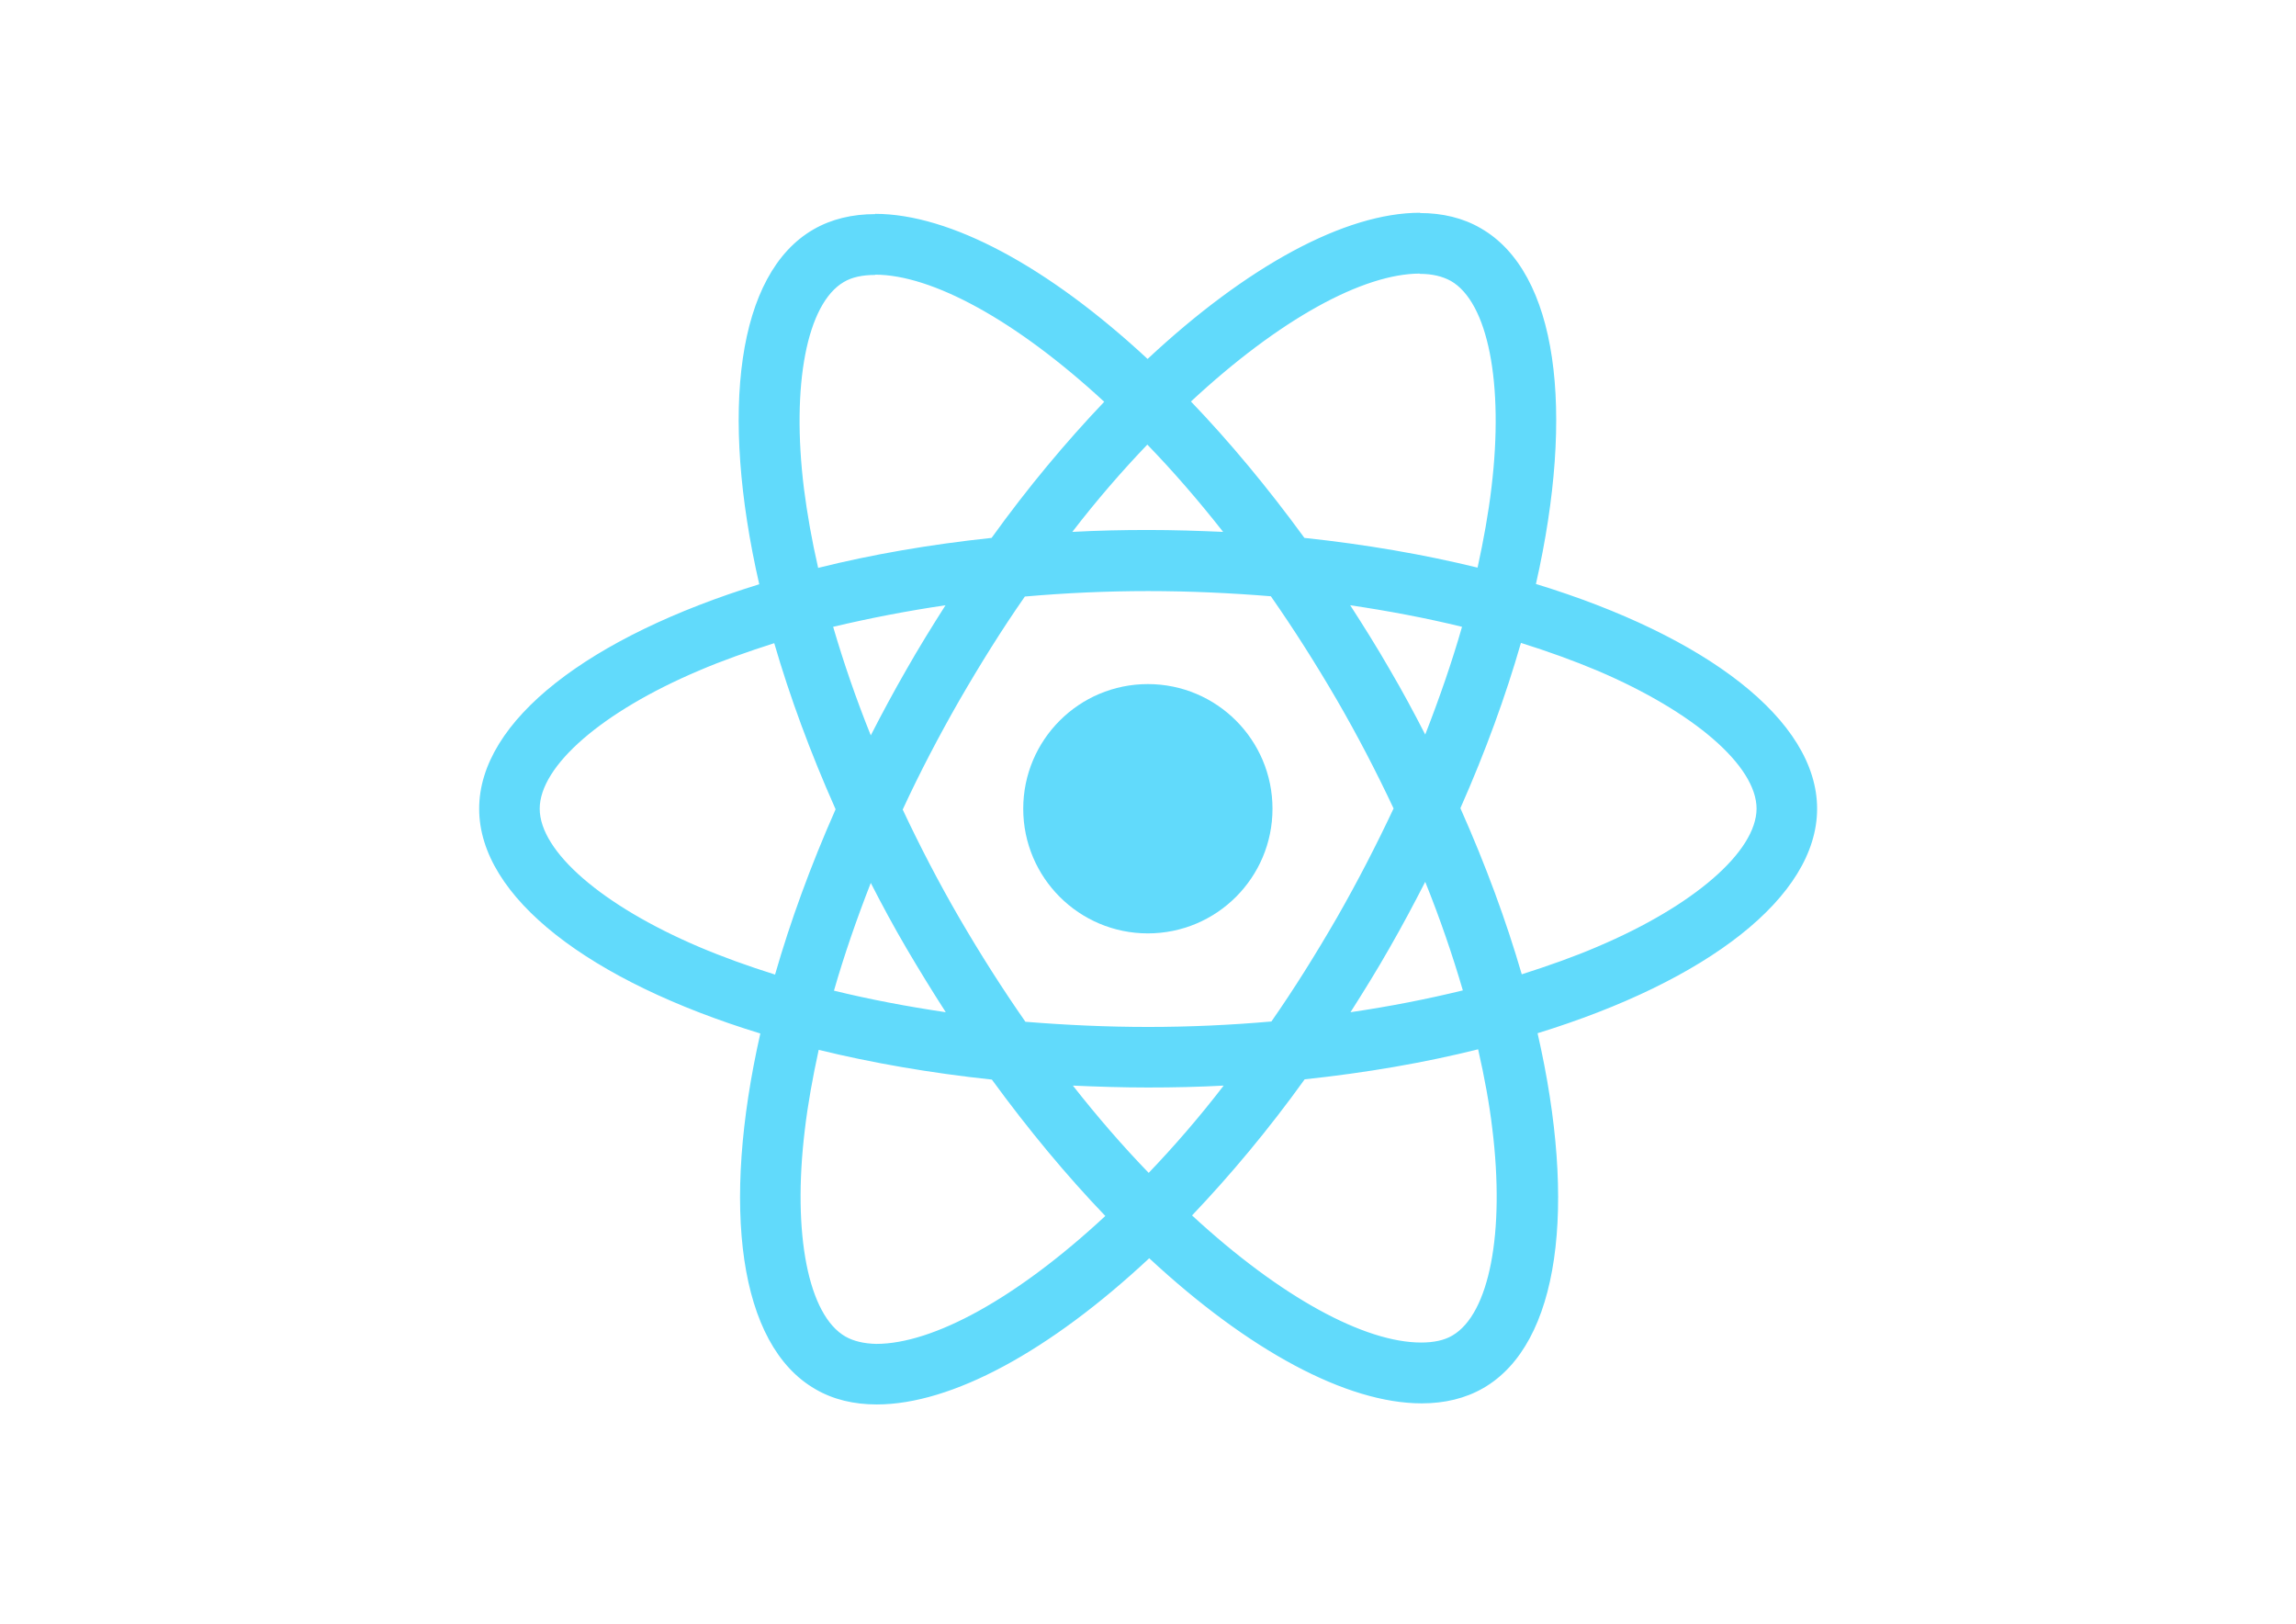
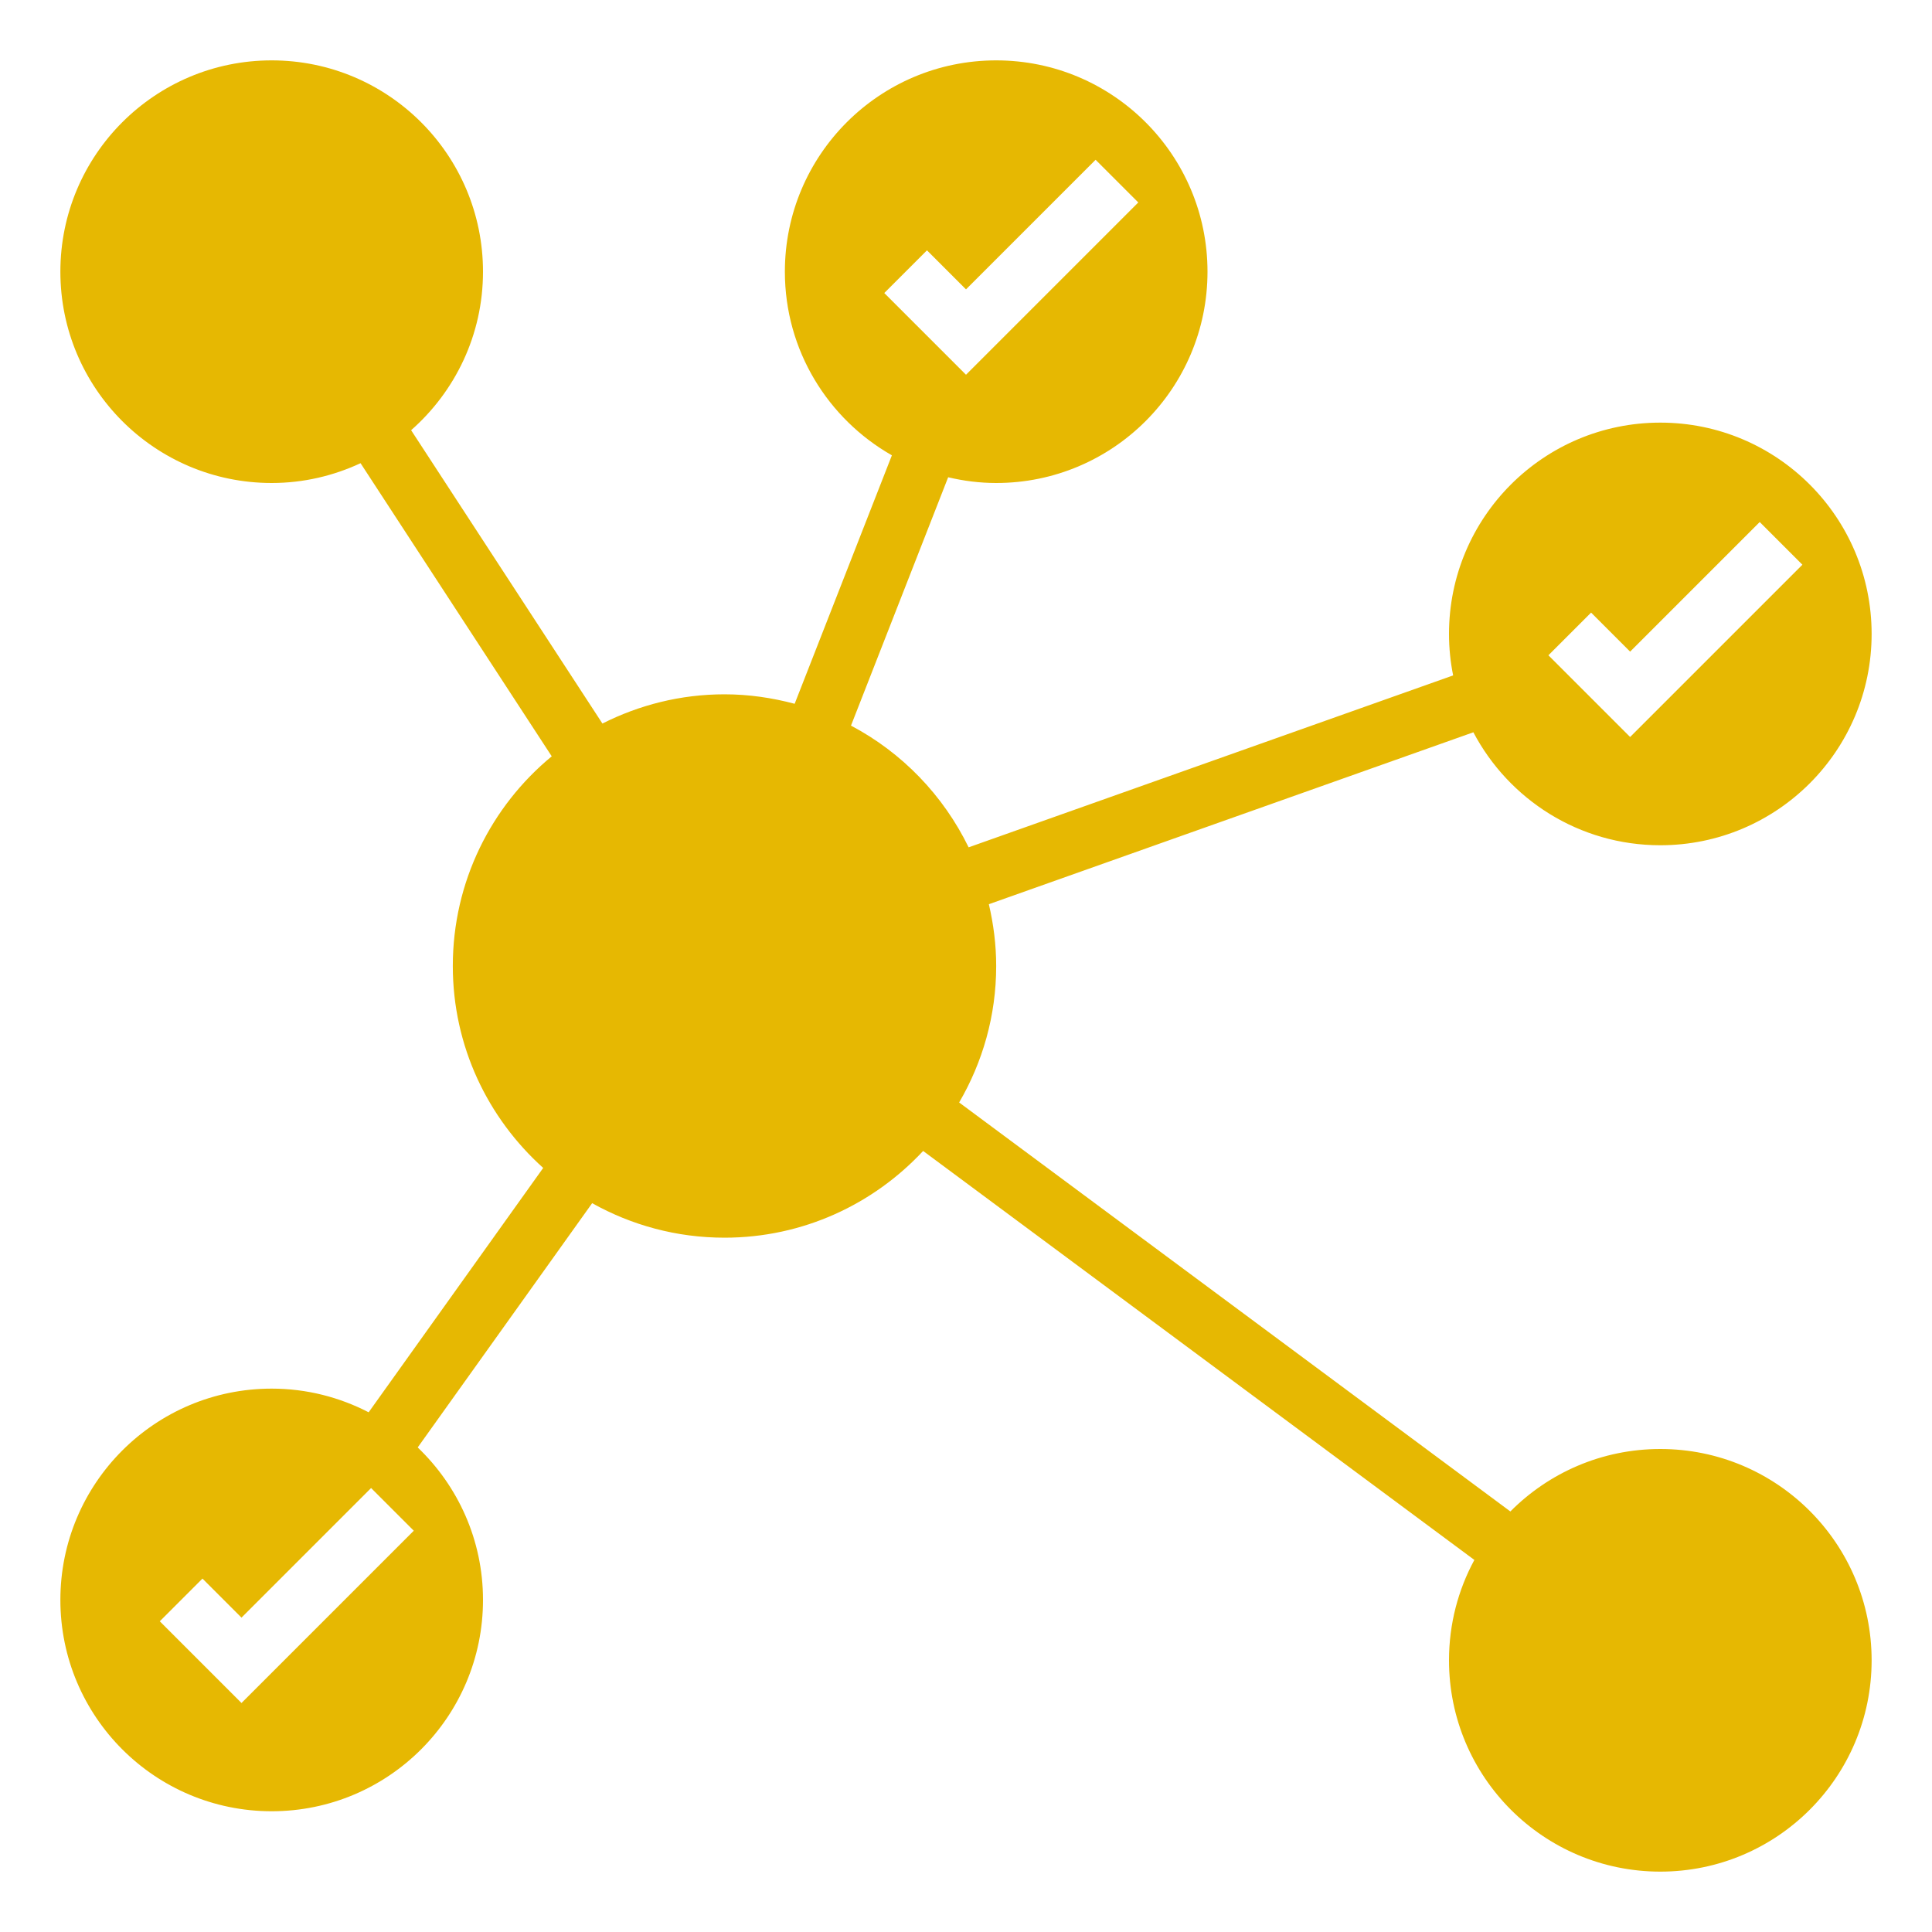
- <svg xmlns="http://www.w3.org/2000/svg" viewBox="0 0 841.9 595.3">
-   <g fill="#61DAFB">
-     <path d="M666.3 296.5c0-32.5-40.7-63.3-103.1-82.4 14.4-63.6 8-114.2-20.2-130.4-6.5-3.8-14.1-5.6-22.4-5.6v22.3c4.6 0 8.3.9 11.4 2.6 13.6 7.8 19.5 37.5 14.9 75.7-1.1 9.4-2.9 19.3-5.1 29.4-19.6-4.8-41-8.5-63.5-10.9-13.5-18.5-27.5-35.3-41.6-50 32.6-30.3 63.2-46.9 84-46.9V78c-27.5 0-63.5 19.6-99.9 53.6-36.4-33.8-72.4-53.2-99.9-53.2v22.3c20.7 0 51.4 16.5 84 46.6-14 14.7-28 31.4-41.3 49.9-22.6 2.4-44 6.1-63.6 11-2.3-10-4-19.7-5.2-29-4.7-38.2 1.1-67.9 14.6-75.8 3-1.8 6.9-2.6 11.5-2.6V78.5c-8.4 0-16 1.8-22.6 5.6-28.1 16.2-34.4 66.7-19.9 130.1-62.2 19.2-102.7 49.9-102.7 82.3 0 32.5 40.7 63.3 103.1 82.4-14.4 63.6-8 114.2 20.2 130.4 6.5 3.8 14.1 5.6 22.5 5.6 27.5 0 63.5-19.6 99.9-53.6 36.4 33.8 72.4 53.2 99.9 53.2 8.4 0 16-1.8 22.6-5.6 28.1-16.2 34.4-66.7 19.9-130.1 62-19.1 102.5-49.9 102.5-82.3zm-130.2-66.7c-3.7 12.9-8.3 26.2-13.5 39.5-4.1-8-8.4-16-13.1-24-4.6-8-9.5-15.8-14.4-23.4 14.2 2.1 27.9 4.7 41 7.9zm-45.8 106.5c-7.8 13.5-15.8 26.3-24.1 38.2-14.9 1.3-30 2-45.2 2-15.1 0-30.2-.7-45-1.9-8.3-11.9-16.4-24.6-24.2-38-7.6-13.1-14.5-26.4-20.8-39.8 6.2-13.4 13.2-26.8 20.7-39.9 7.8-13.5 15.8-26.3 24.1-38.2 14.9-1.3 30-2 45.2-2 15.1 0 30.2.7 45 1.9 8.3 11.9 16.4 24.6 24.2 38 7.6 13.1 14.5 26.4 20.8 39.8-6.3 13.4-13.2 26.8-20.7 39.9zm32.3-13c5.4 13.4 10 26.8 13.8 39.8-13.1 3.2-26.9 5.9-41.2 8 4.9-7.7 9.8-15.6 14.4-23.7 4.6-8 8.9-16.1 13-24.1zM421.2 430c-9.3-9.6-18.6-20.3-27.8-32 9 .4 18.2.7 27.5.7 9.4 0 18.7-.2 27.8-.7-9 11.7-18.3 22.4-27.5 32zm-74.4-58.9c-14.2-2.1-27.9-4.7-41-7.9 3.7-12.9 8.3-26.2 13.5-39.5 4.1 8 8.4 16 13.1 24 4.7 8 9.5 15.8 14.4 23.4zM420.7 163c9.3 9.6 18.6 20.3 27.8 32-9-.4-18.2-.7-27.5-.7-9.4 0-18.7.2-27.8.7 9-11.7 18.3-22.4 27.5-32zm-74 58.9c-4.9 7.7-9.8 15.6-14.4 23.7-4.6 8-8.9 16-13 24-5.4-13.4-10-26.8-13.8-39.8 13.1-3.1 26.9-5.8 41.2-7.9zm-90.5 125.2c-35.4-15.1-58.3-34.9-58.3-50.6 0-15.7 22.9-35.6 58.3-50.6 8.6-3.7 18-7 27.7-10.1 5.7 19.6 13.2 40 22.5 60.9-9.2 20.8-16.6 41.1-22.2 60.6-9.9-3.1-19.3-6.5-28-10.2zM310 490c-13.6-7.8-19.5-37.5-14.9-75.7 1.1-9.4 2.9-19.3 5.1-29.4 19.6 4.8 41 8.5 63.5 10.9 13.5 18.5 27.5 35.3 41.6 50-32.6 30.3-63.2 46.9-84 46.9-4.5-.1-8.3-1-11.3-2.7zm237.2-76.2c4.7 38.2-1.1 67.9-14.6 75.8-3 1.8-6.9 2.6-11.5 2.6-20.7 0-51.4-16.5-84-46.6 14-14.7 28-31.4 41.3-49.9 22.6-2.4 44-6.1 63.6-11 2.3 10.1 4.1 19.8 5.2 29.1zm38.5-66.7c-8.6 3.7-18 7-27.7 10.1-5.7-19.6-13.2-40-22.5-60.9 9.2-20.8 16.6-41.1 22.2-60.6 9.9 3.1 19.3 6.5 28.1 10.2 35.4 15.1 58.3 34.9 58.3 50.6-.1 15.7-23 35.6-58.4 50.6zM320.8 78.4z" />
-     <circle cx="420.9" cy="296.5" r="45.7" />
-     <path d="M520.5 78.1z" />
+ <svg xmlns="http://www.w3.org/2000/svg" version="1.1" width="512" height="512" x="0" y="0" viewBox="0 0 64 64" style="enable-background:new 0 0 512 512" xml:space="preserve" class="">
+   <g>
+     <path d="m55 48c-1.942 0-3.699.792-4.967 2.069l-18.26-13.548c.775-1.329 1.227-2.871 1.227-4.521 0-.705-.089-1.388-.243-2.047l16.05-5.695c1.173 2.224 3.504 3.742 6.193 3.742 3.866 0 7-3.134 7-7s-3.134-7-7-7-7 3.134-7 7c0 .471.048.93.137 1.374l-16.05 5.695c-.839-1.723-2.206-3.14-3.897-4.032l3.219-8.227c.512.121 1.043.19 1.591.19 3.866 0 7-3.134 7-7s-3.134-7-7-7-7 3.134-7 7c0 2.608 1.43 4.879 3.545 6.083l-3.221 8.231c-.742-.198-1.519-.314-2.324-.314-1.456 0-2.827.354-4.044.968l-6.337-9.717c1.457-1.283 2.381-3.157 2.381-5.251 0-3.866-3.134-7-7-7s-7 3.134-7 7 3.134 7 7 7c1.053 0 2.048-.239 2.944-.656l6.333 9.71c-2.002 1.651-3.277 4.15-3.277 6.946 0 2.659 1.16 5.041 2.994 6.689l-5.782 8.095c-.963-.498-2.053-.784-3.212-.784-3.866 0-7 3.134-7 7s3.134 7 7 7 7-3.134 7-7c0-1.988-.832-3.778-2.163-5.052l5.779-8.091c1.298.726 2.792 1.143 4.384 1.143 2.601 0 4.937-1.11 6.58-2.873l18.26 13.548c-.536.989-.84 2.121-.84 3.325 0 3.866 3.134 7 7 7s7-3.134 7-7-3.134-7-7-7zm-2.293-27.707 1.293 1.293 4.293-4.293 1.414 1.414-5.707 5.707-2.707-2.707zm-23.414-10.586 1.414-1.414 1.293 1.293 4.293-4.293 1.414 1.414-5.707 5.707zm-21.293 46.707-2.707-2.707 1.414-1.414 1.293 1.293 4.293-4.293 1.414 1.414z" fill="#e6b802" data-original="#000000" style="" class="" />
  </g>
</svg>
